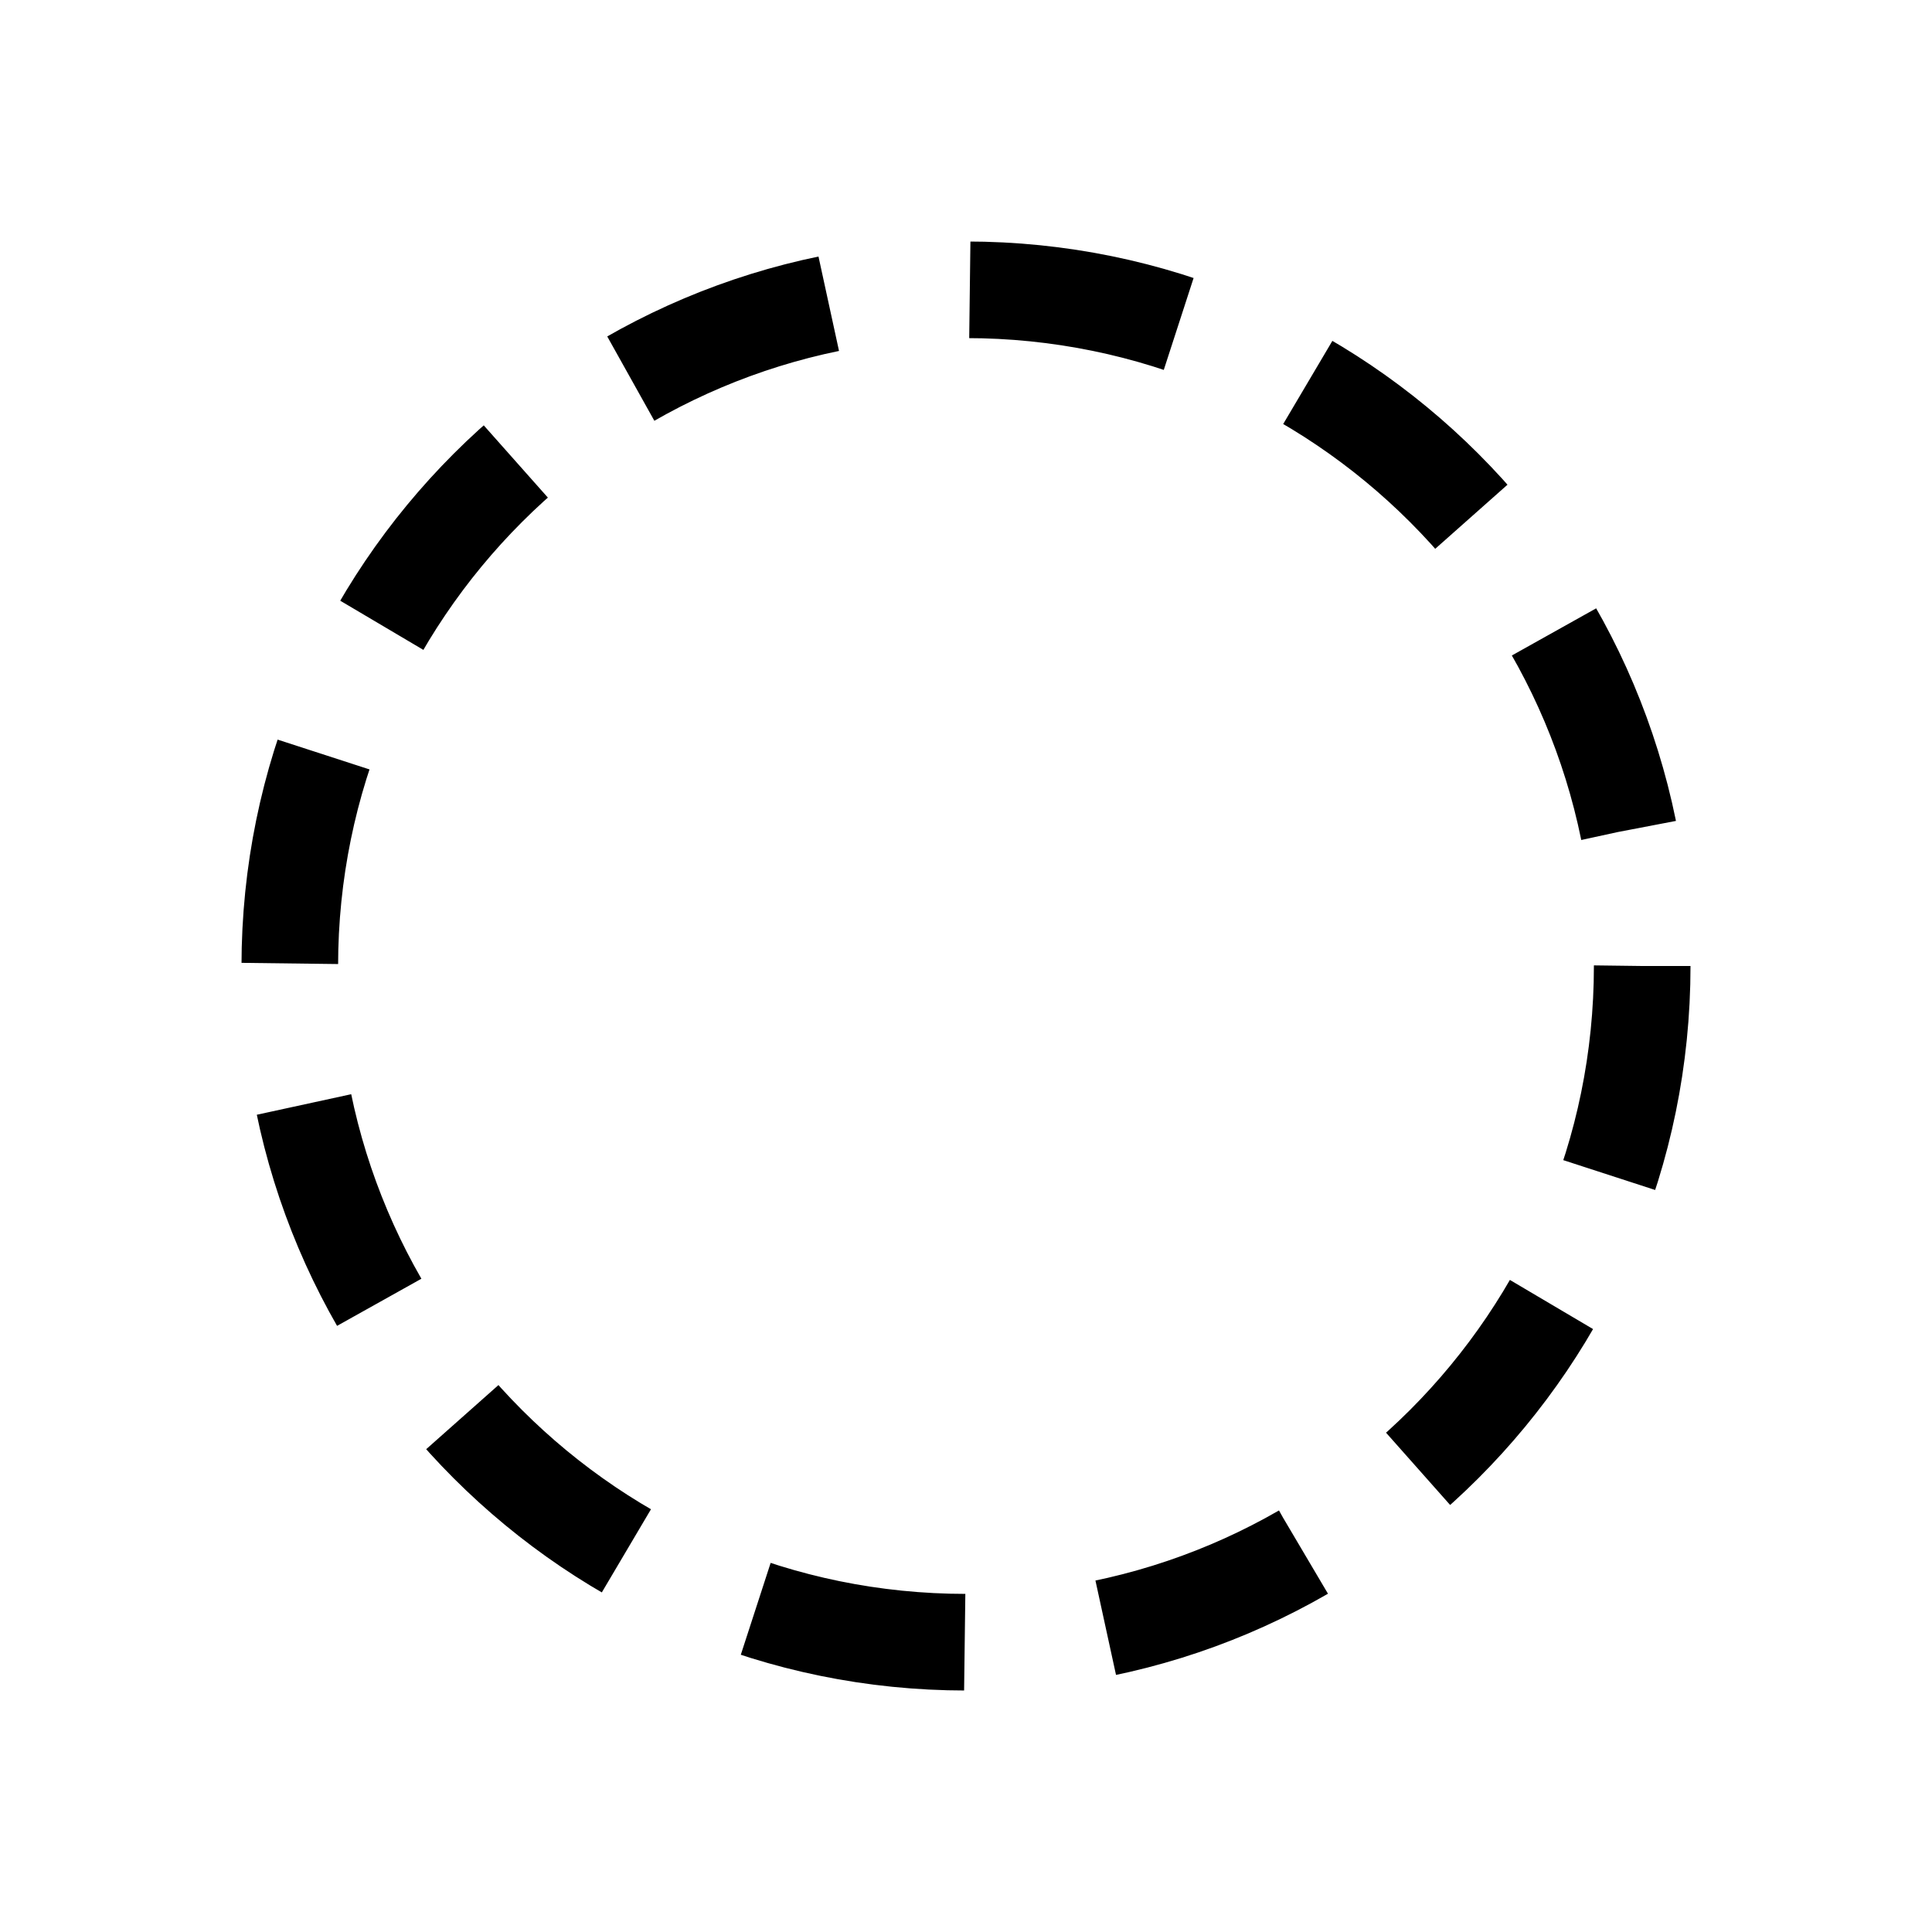
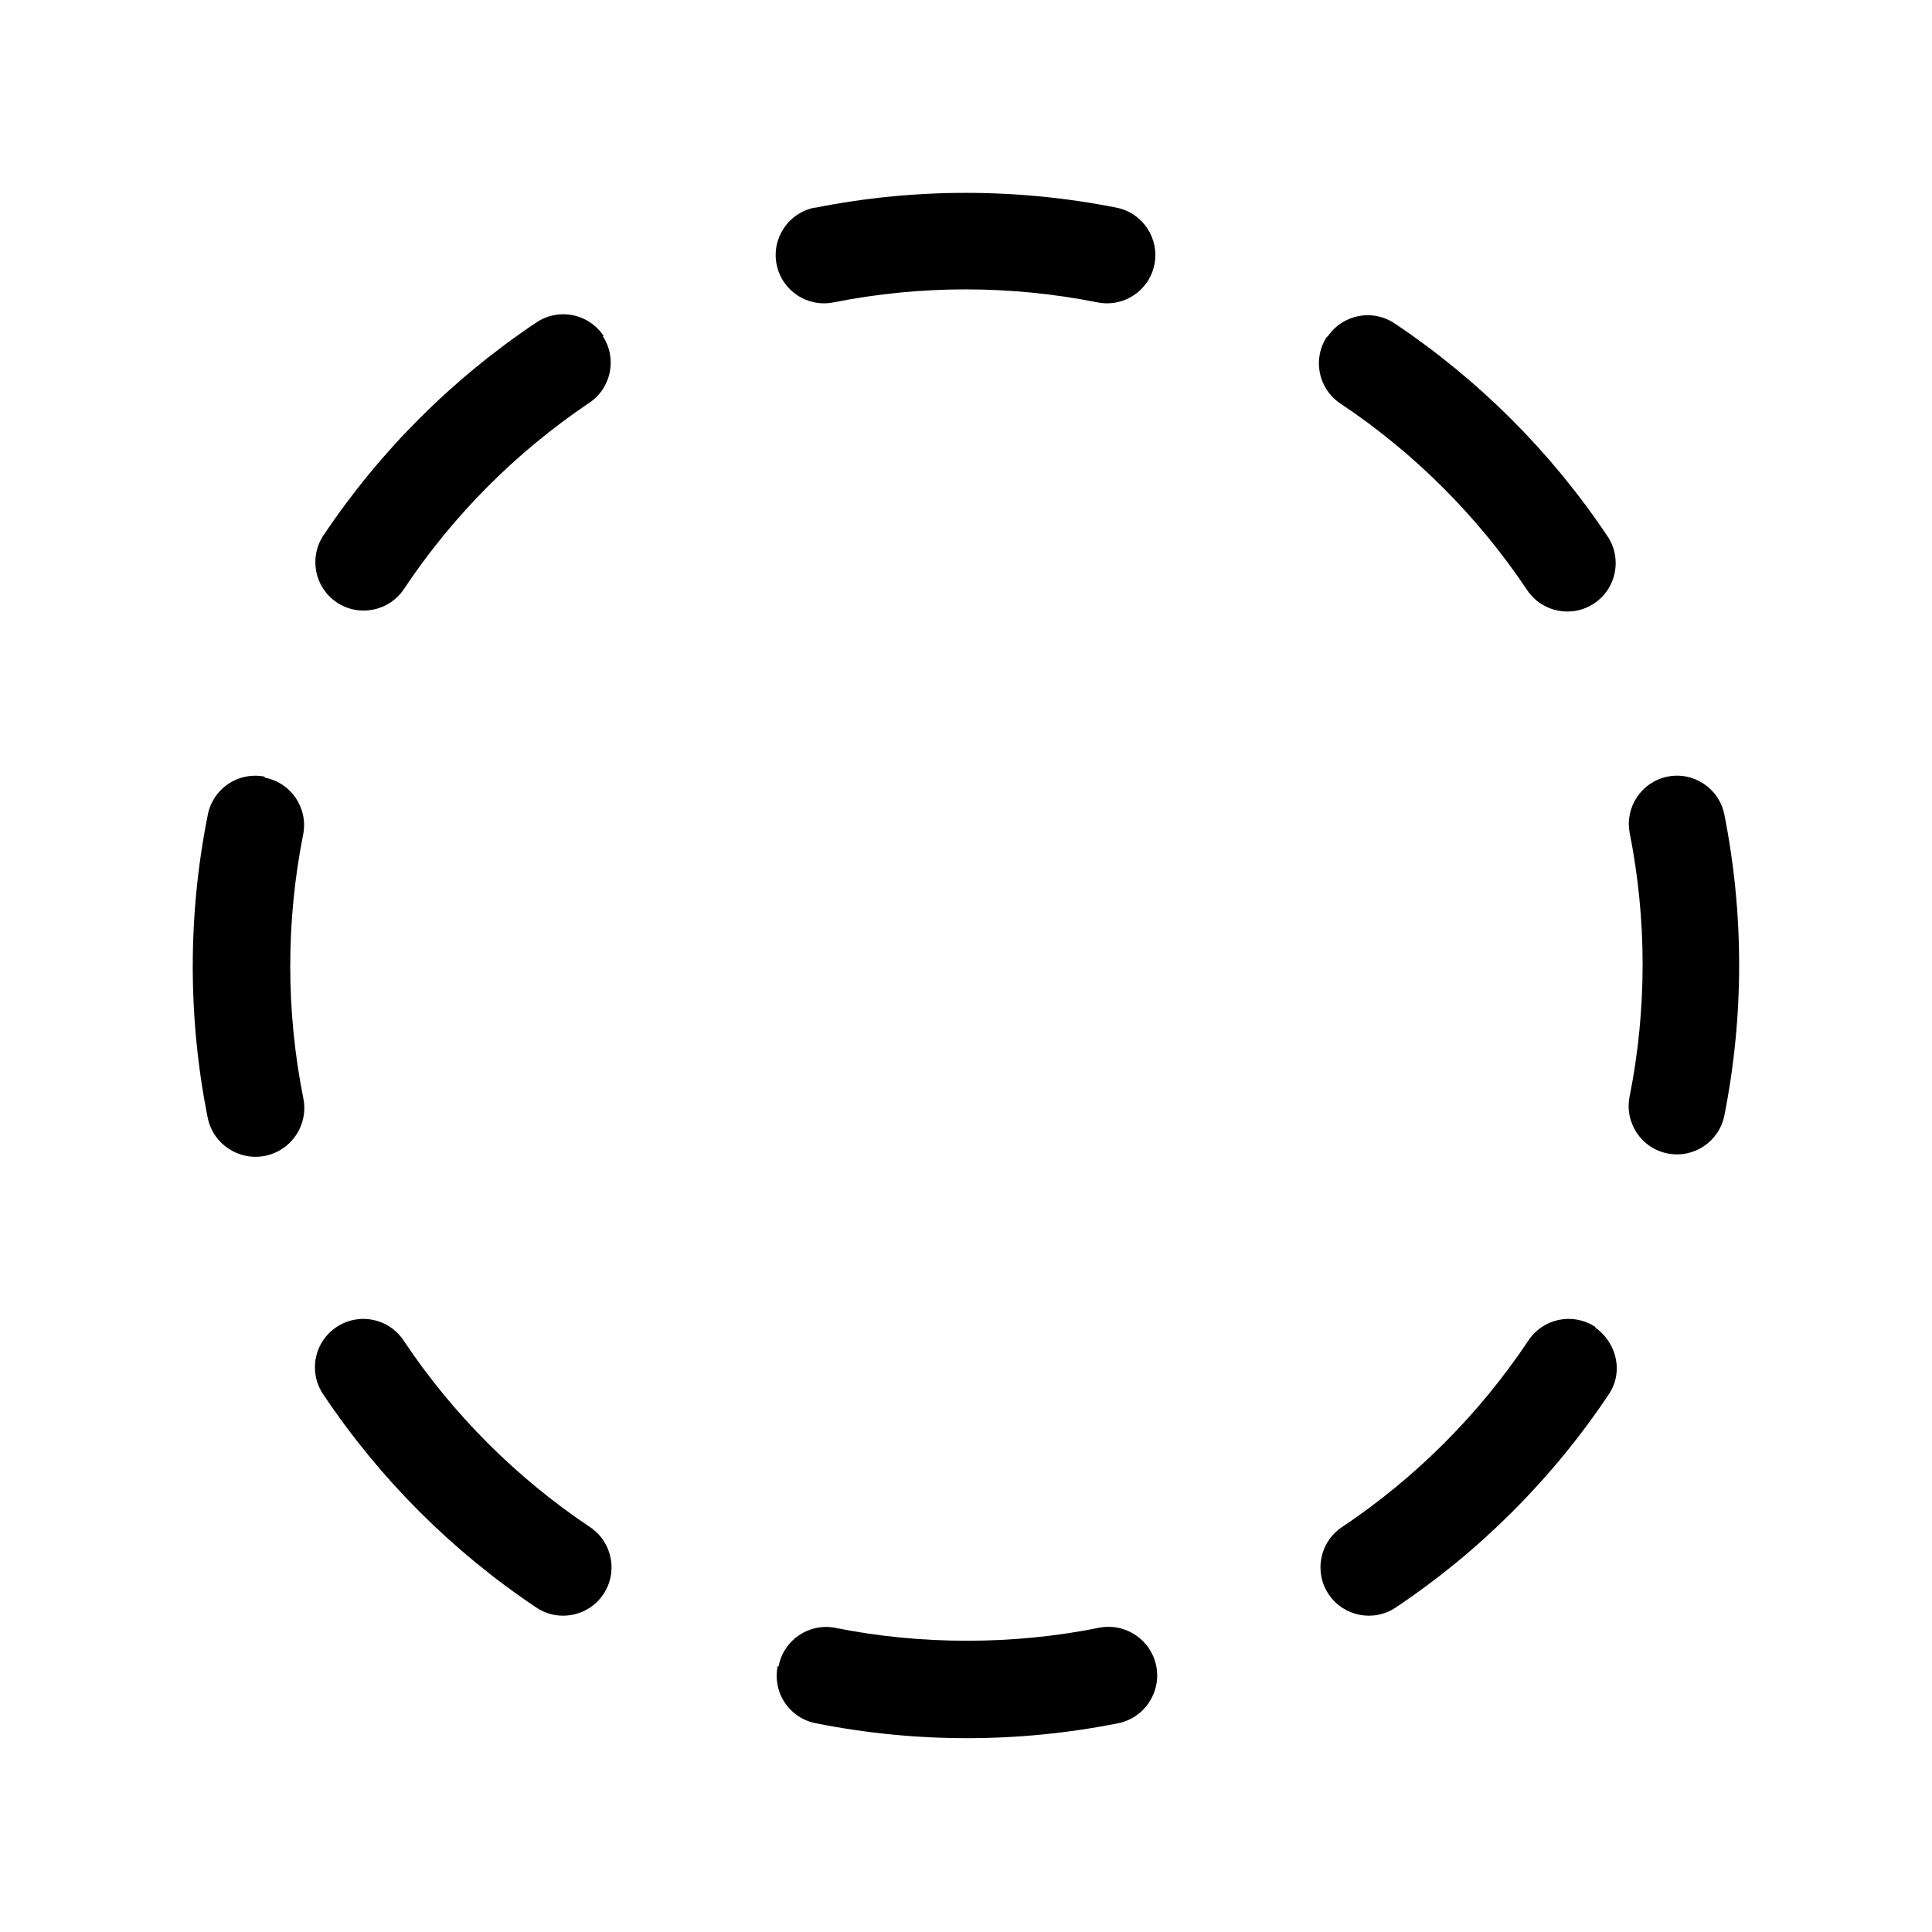
<svg xmlns="http://www.w3.org/2000/svg" width="20" height="20" viewBox="0 0 20 20">
-   <path d="M17 10a7 7 0 1 1-14 0 7 7 0 1 1 14 0z" fill="none" stroke="currentColor" stroke-width="1" stroke-dasharray="2.2 1.47" />
+   <path d="M8.44 2.15a8 8 0 0 1 3.12 0 .5.5 0 0 1-.2.98 7 7 0 0 0-2.73 0 .5.5 0 0 1-.2-.98m5.31 1.34a.5.5 0 0 1 .7-.14 8 8 0 0 1 2.2 2.2.5.5 0 1 1-.83.56 7 7 0 0 0-1.93-1.93.5.5 0 0 1-.14-.7m-7.5 0a.5.5 0 0 1-.14.69A7 7 0 0 0 4.18 6.1a.5.5 0 0 1-.83-.56 8 8 0 0 1 2.2-2.2.5.5 0 0 1 .7.14M2.74 8.05a.5.5 0 0 1 .4.58 7 7 0 0 0 0 2.74.5.5 0 0 1-.99.2 8 8 0 0 1 0-3.13.5.5 0 0 1 .59-.4m14.52 0a.5.5 0 0 1 .59.39 8 8 0 0 1 0 3.12.5.5 0 1 1-.98-.2 7 7 0 0 0 0-2.73.5.5 0 0 1 .39-.58m-13.78 5.7a.5.5 0 0 1 .7.14 7 7 0 0 0 1.93 1.93.5.5 0 0 1-.56.83 8 8 0 0 1-2.2-2.2.5.5 0 0 1 .13-.7m13.03 0c.23.16.3.47.14.7a8 8 0 0 1-2.2 2.2.5.5 0 0 1-.56-.83 7 7 0 0 0 1.93-1.93.5.5 0 0 1 .7-.14m-8.46 3.51a.5.5 0 0 1 .58-.4c.89.18 1.85.18 2.74 0a.5.5 0 0 1 .19.99 8 8 0 0 1-3.12 0 .5.5 0 0 1-.4-.59" />
</svg>
